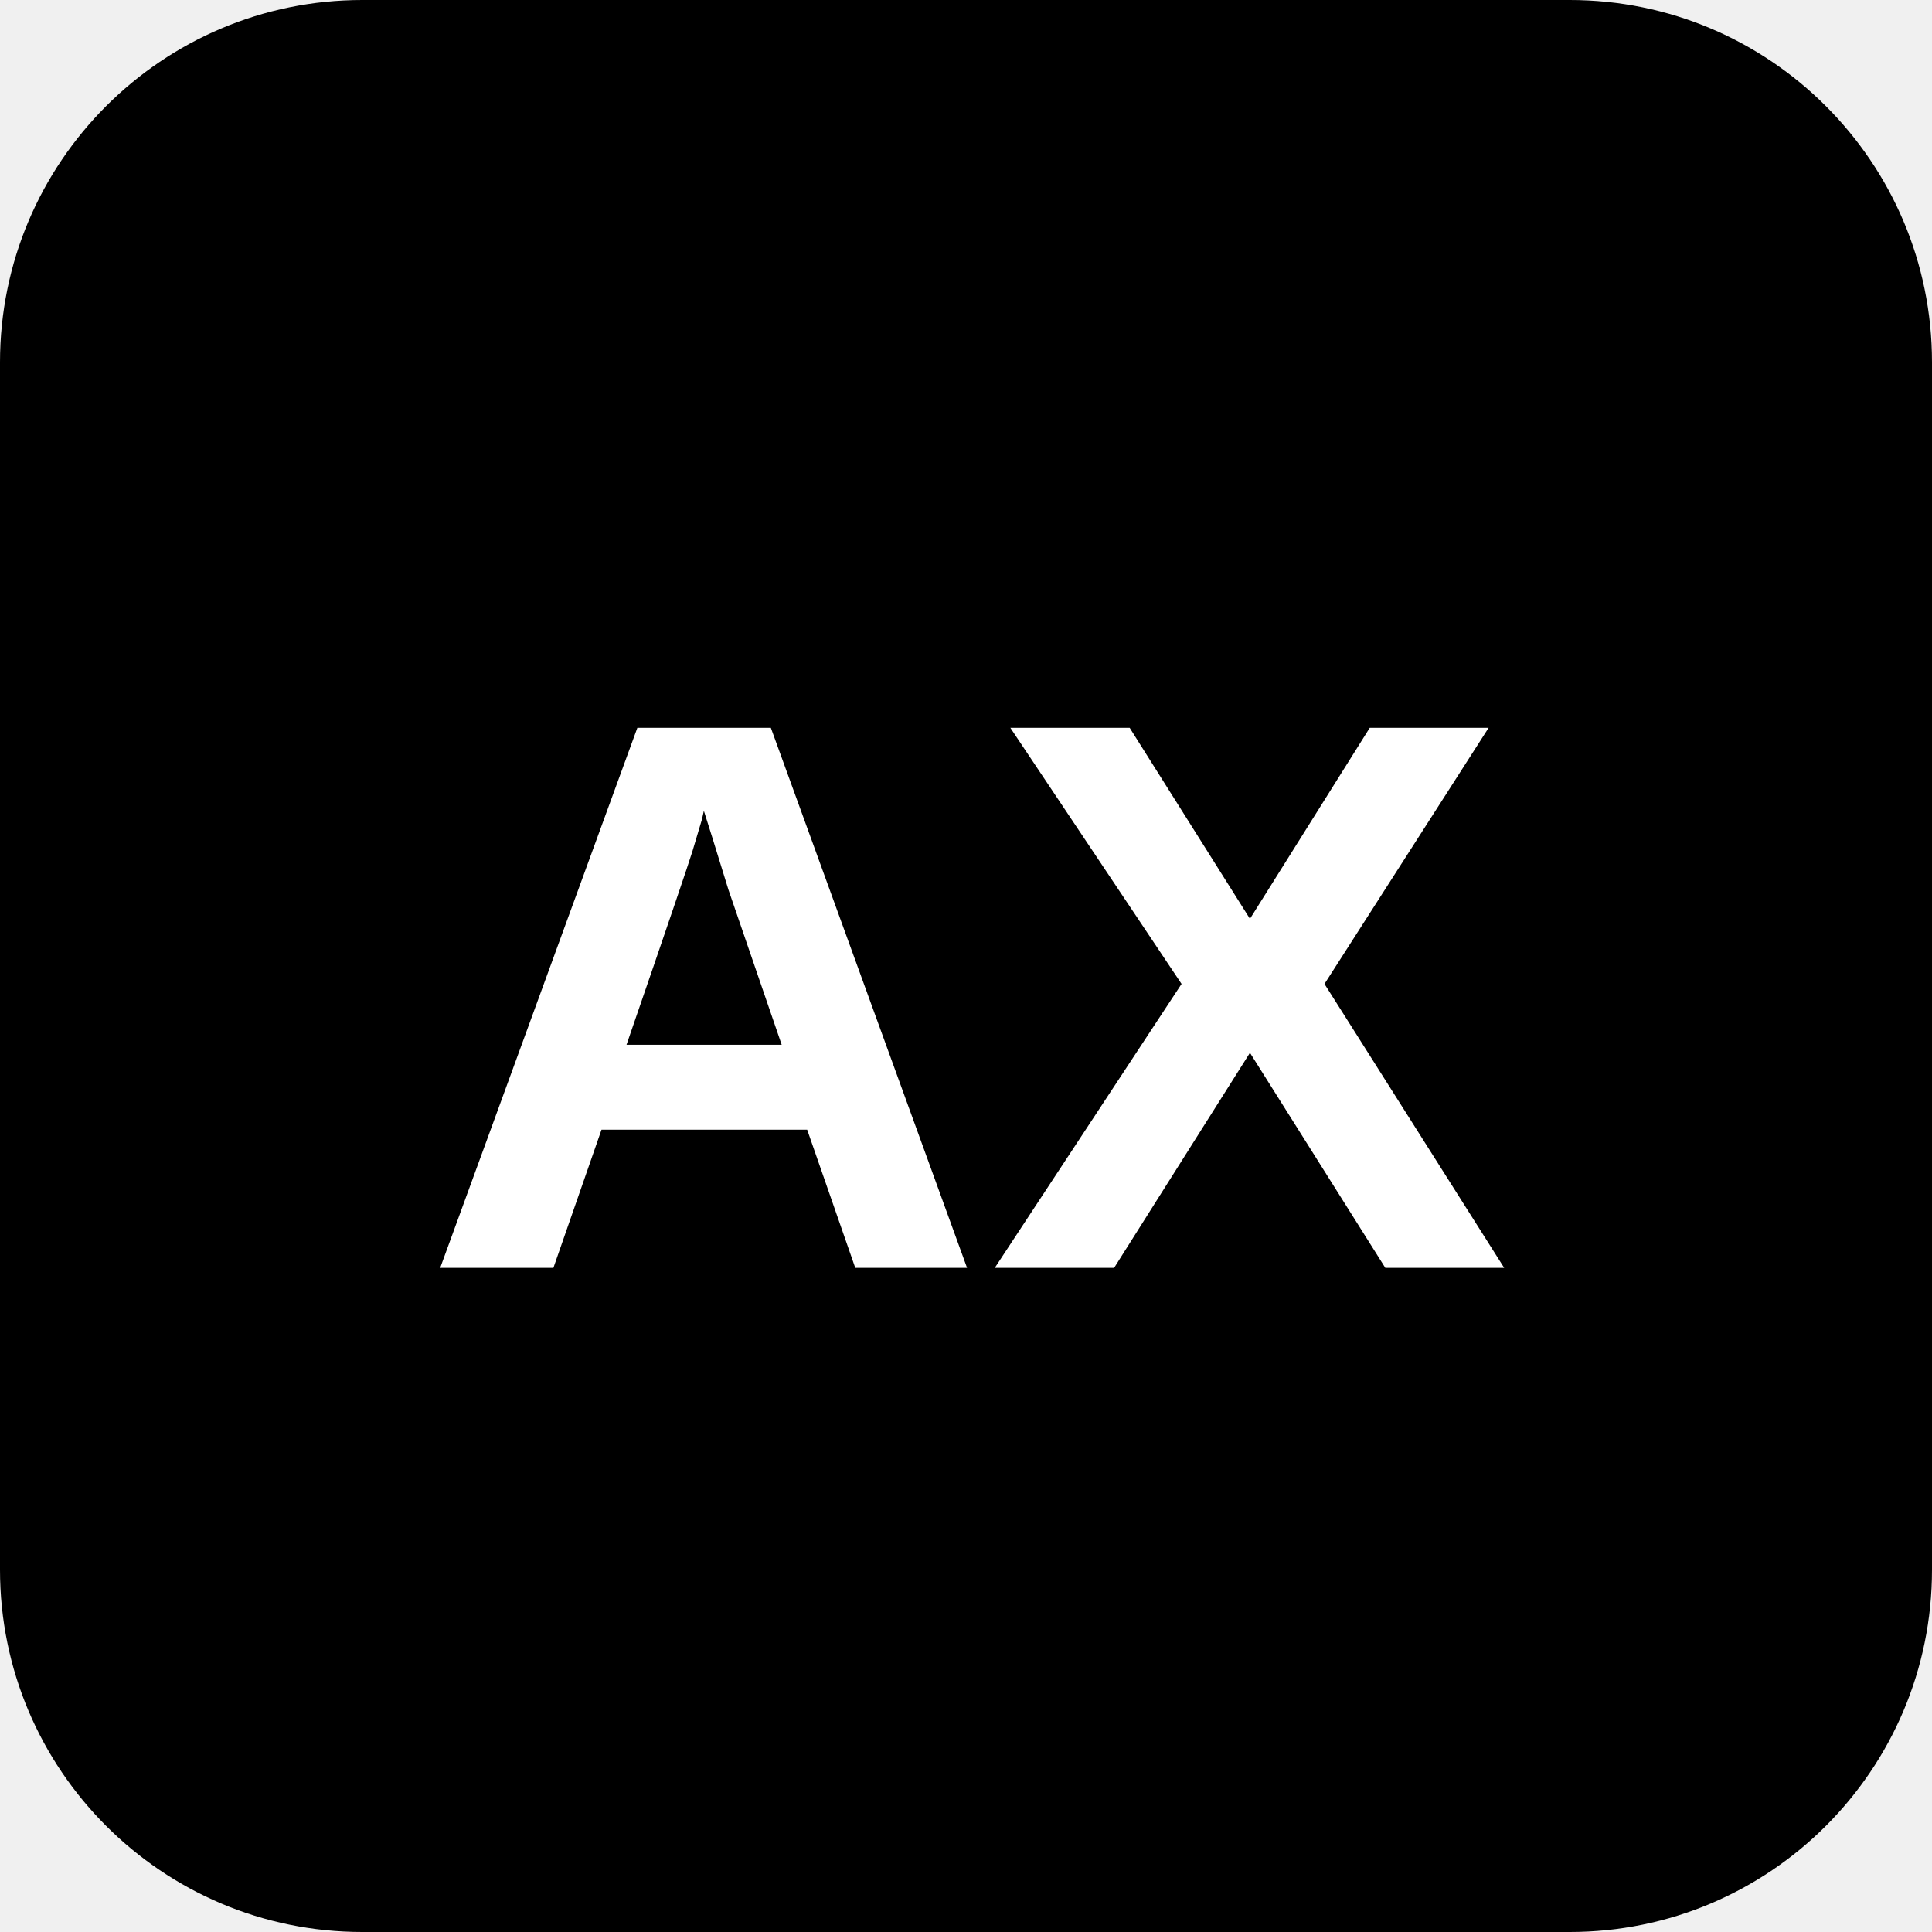
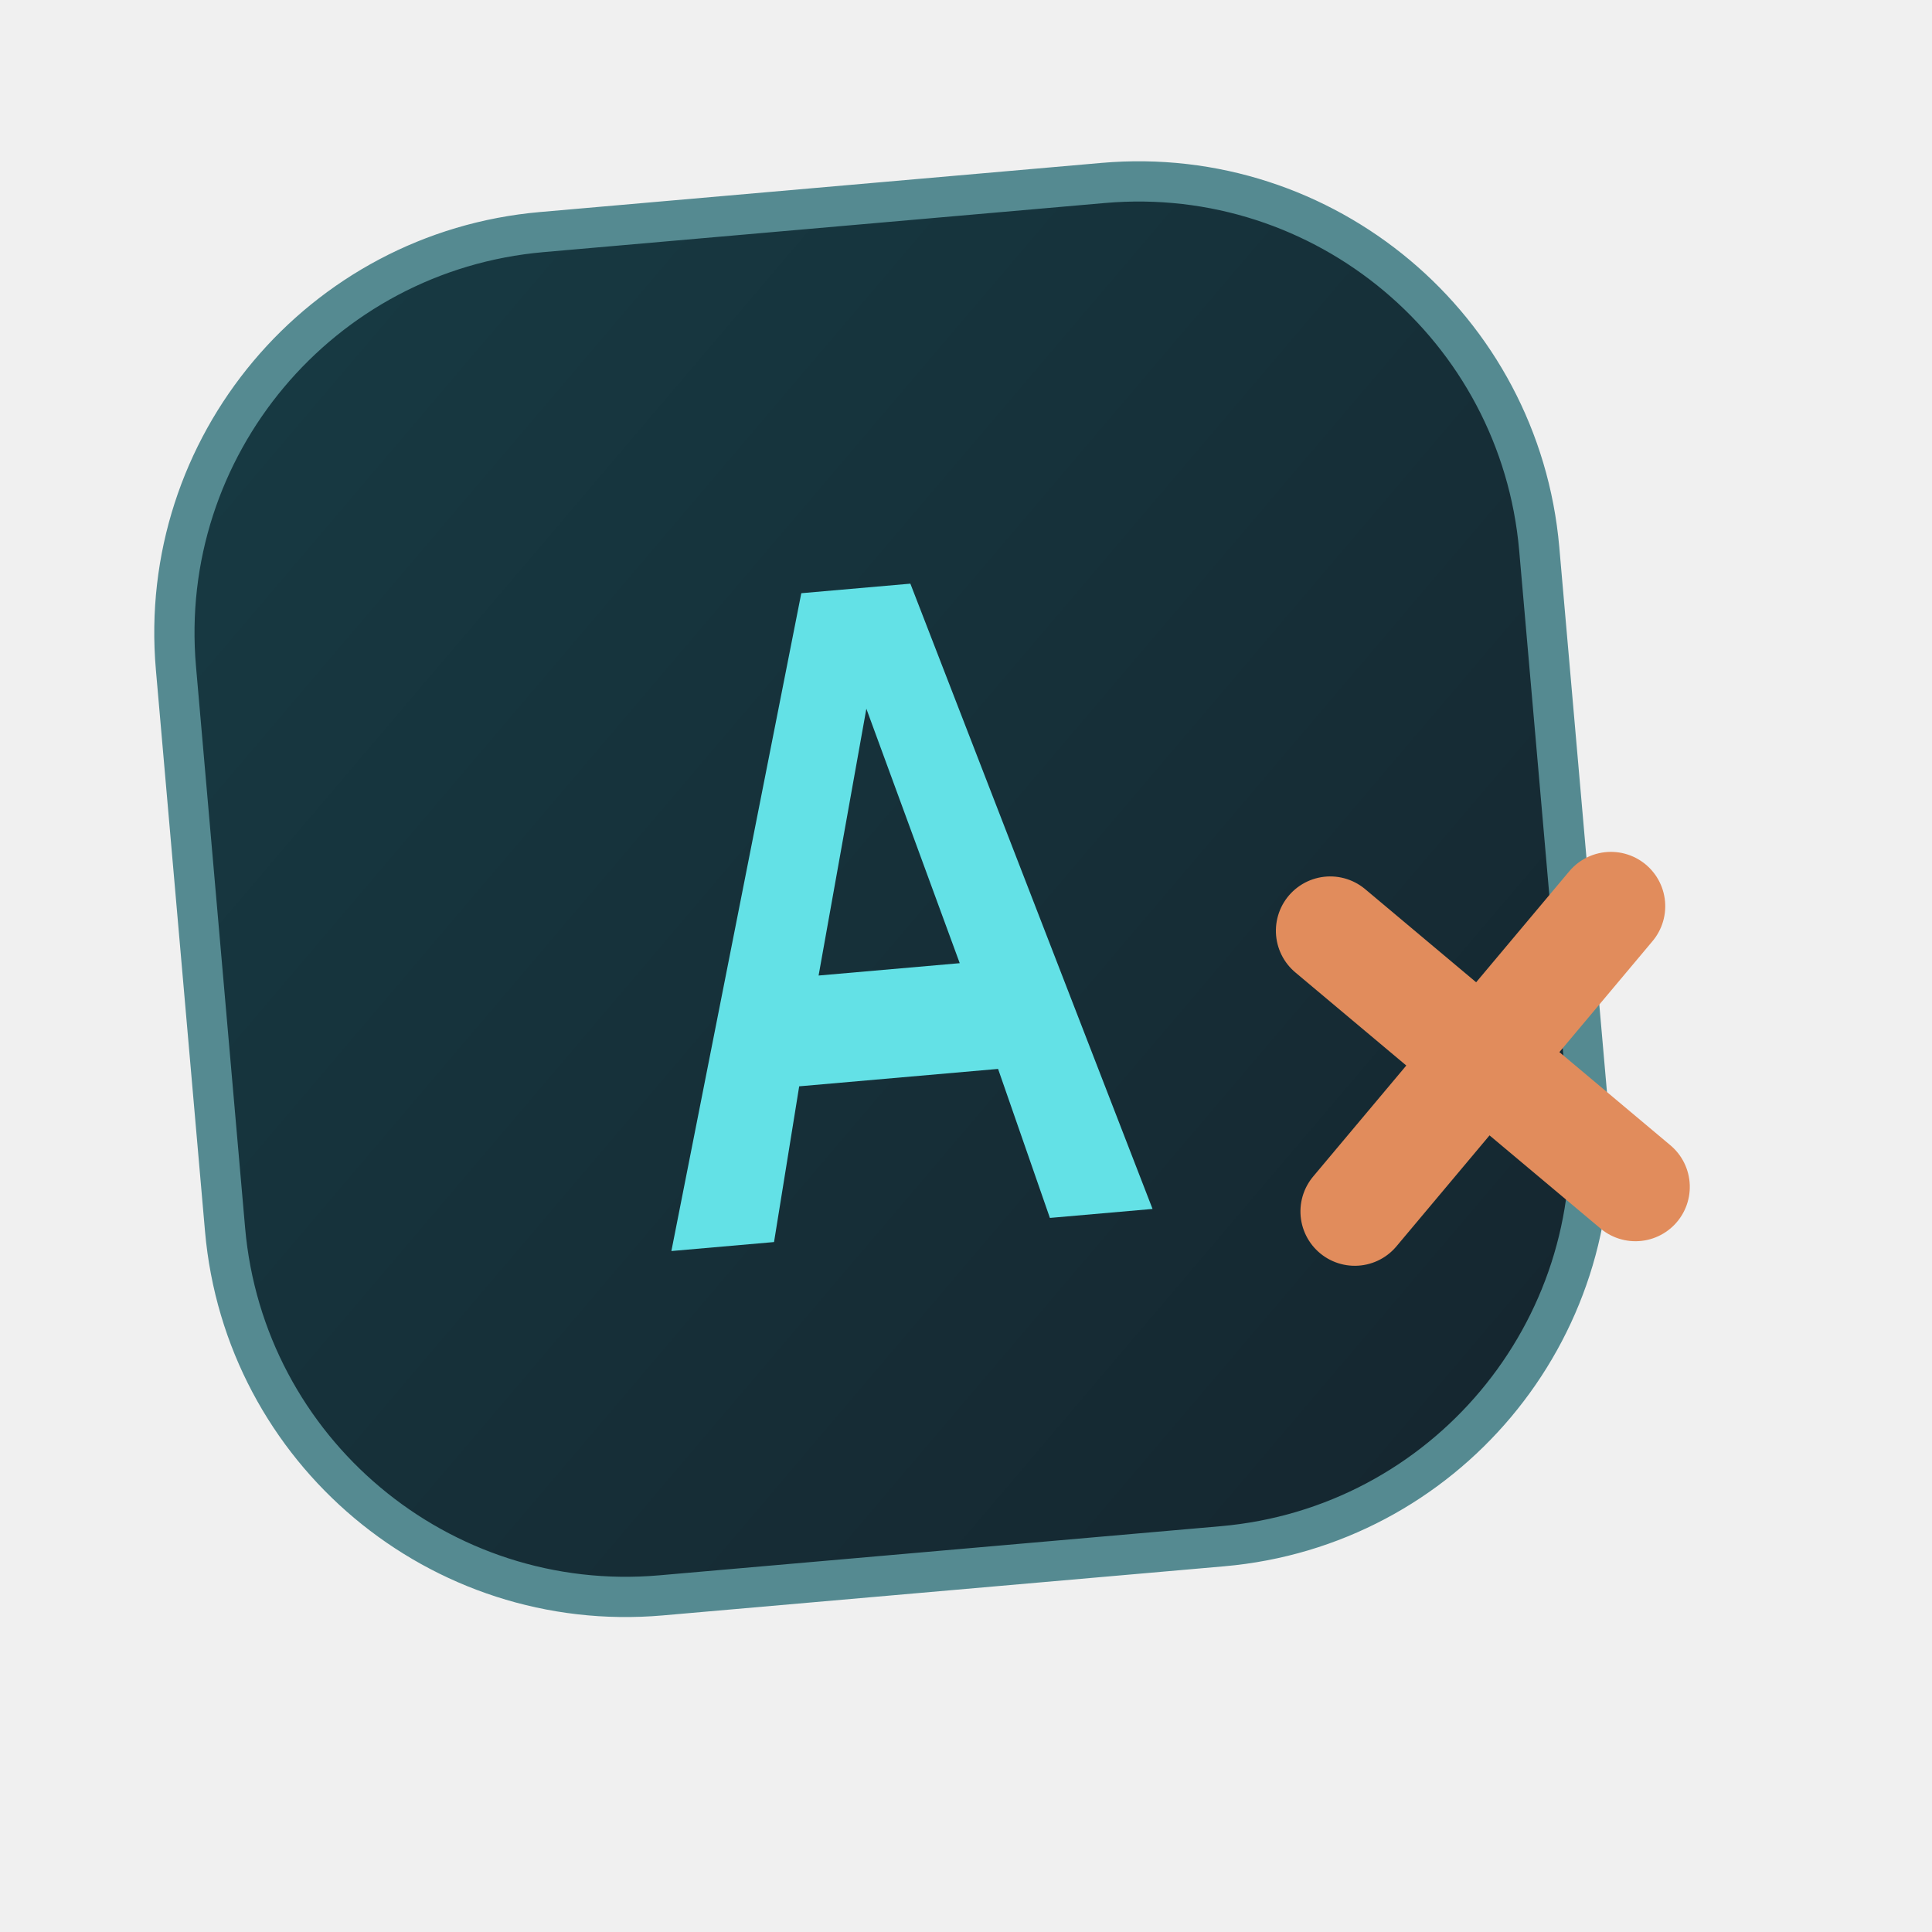
- <svg xmlns="http://www.w3.org/2000/svg" viewBox="0 0 64 64" width="64" height="64">
-   <rect x="0" y="0" width="64" height="64" rx="12" fill="#000000" />
-   <text x="32" y="42" text-anchor="middle" font-size="26" font-family="Arial, Helvetica, sans-serif" font-weight="700" fill="#ffffff">AX</text>
+ <svg xmlns="http://www.w3.org/2000/svg" viewBox="0 0 48 48" width="48" height="48">
+   <defs>
+     <linearGradient id="tile" x1="0" y1="0" x2="1" y2="1">
+       <stop stop-color="#173b44" />
+       <stop offset="1" stop-color="#15252e" />
+     </linearGradient>
+   </defs>
+   <g transform="rotate(-5 23 23)">
+     <rect x="5" y="5" width="34" height="34" rx="10" fill="url(#tile)" stroke="#558a91" />
+     <path d="M16 30.5 20.64 14.5h2.72l4.64 16h-2.56l-.96-3.8h-4.96l-.96 3.8Zm4.24-6.5h3.52L22 17.5Z" fill="#63e1e6" fill-rule="evenodd" />
+     <path d="m33 24 7 7m0-7-7 7" fill="none" stroke="#e18c5c" stroke-width="2.7" stroke-linecap="round" />
+   </g>
</svg>
